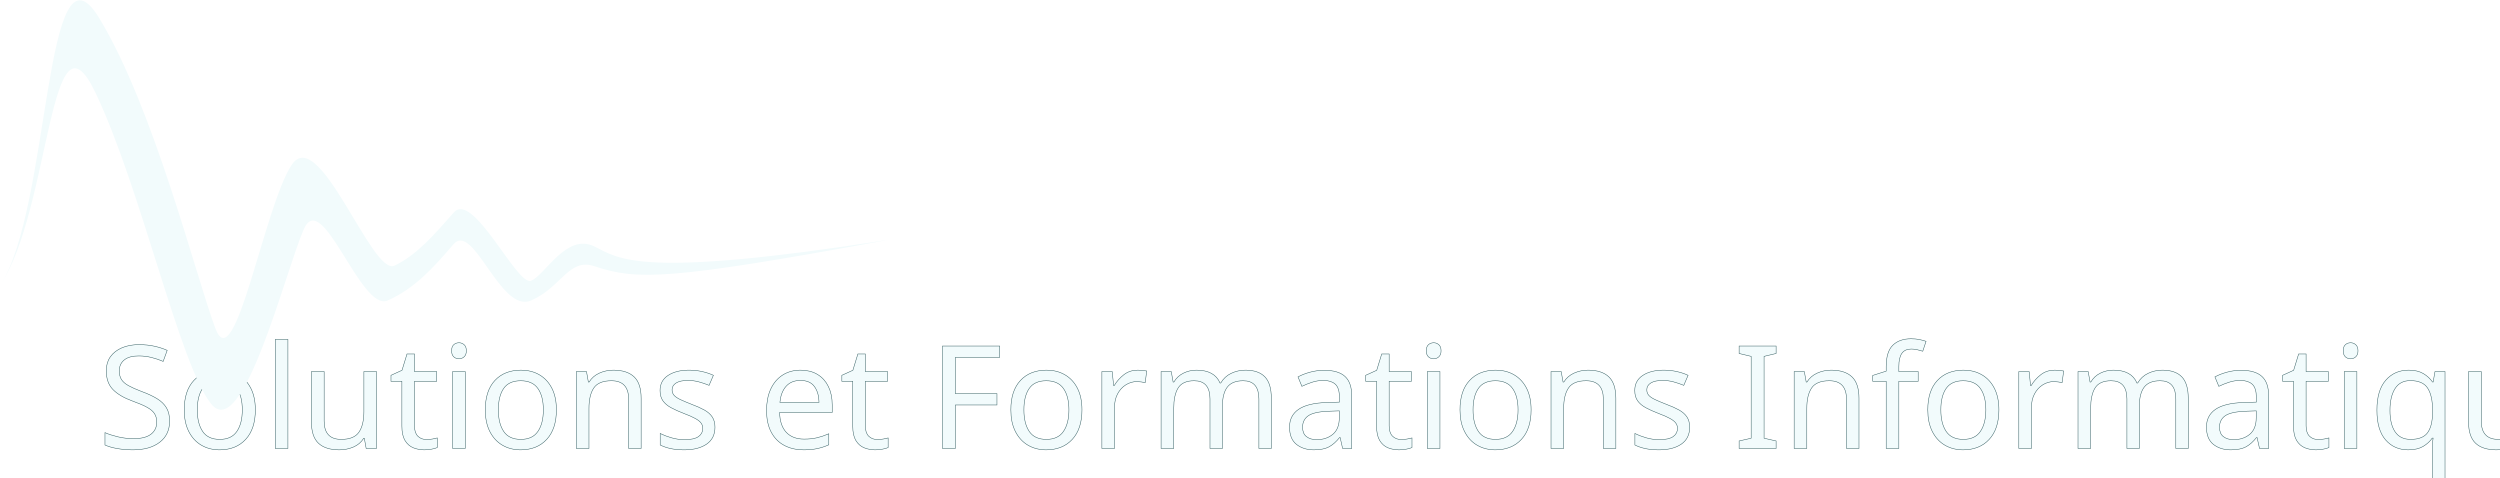
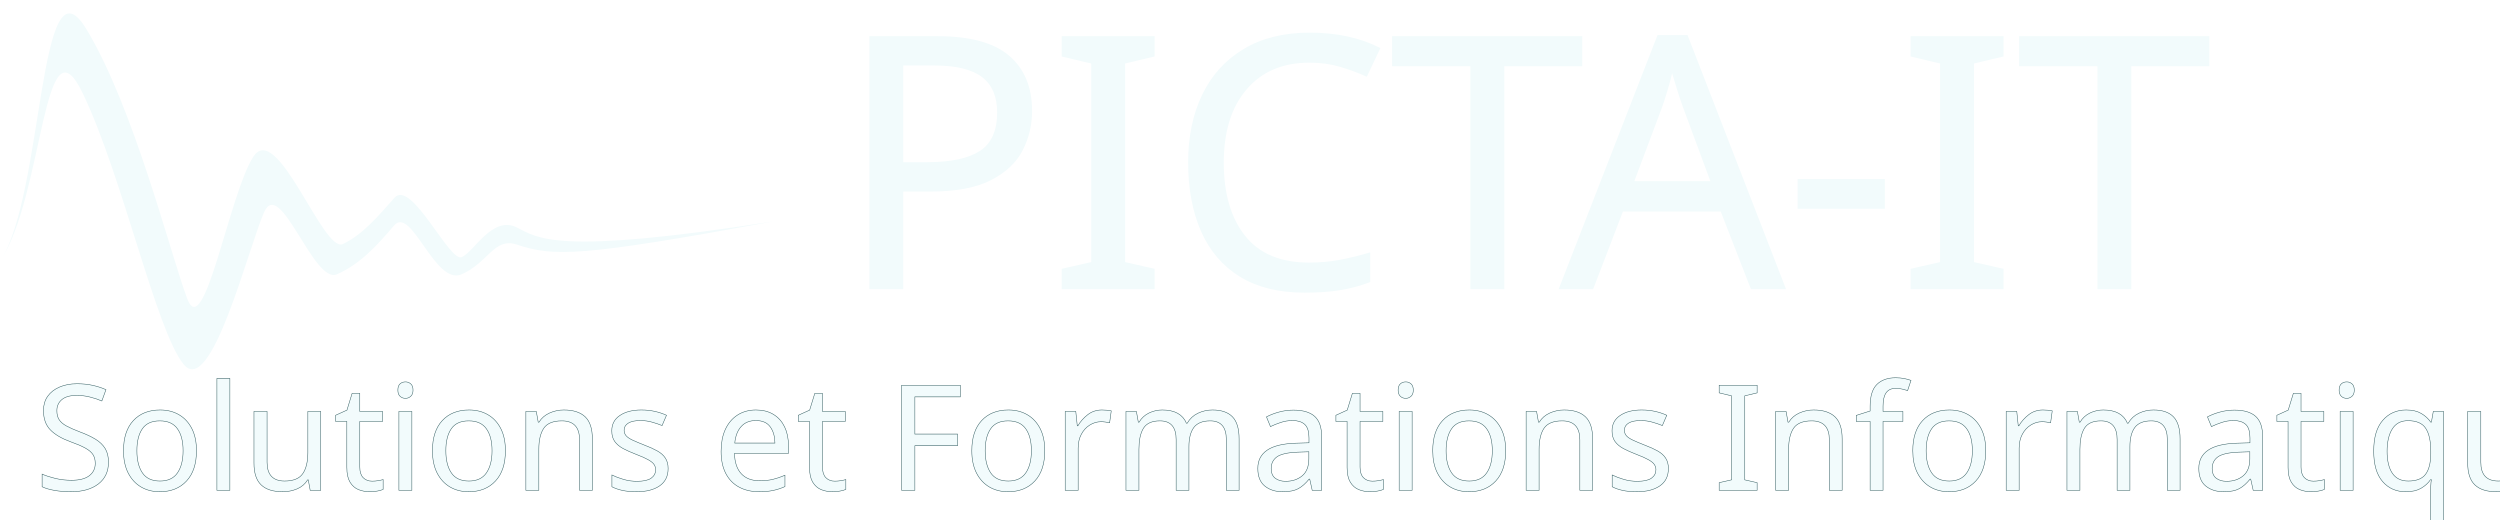
- <svg xmlns="http://www.w3.org/2000/svg" width="1116.07" height="212.985" id="svg4129" version="1.1">
+ <svg xmlns="http://www.w3.org/2000/svg" width="834.46" height="173.471" id="svg4129" version="1.1">
  <defs id="defs4131" />
-   <g id="layer1" transform="translate(183.0726,-425.8002)">
-     <text id="text3798" y="625.985" x="467.619" style="font-size:41.939px;font-style:normal;font-weight:normal;line-height:125%;letter-spacing:0px;word-spacing:0px;fill:#f2fbfc;fill-opacity:1;stroke:none;font-family:Sans" xml:space="preserve">
-       <tspan id="tspan4292" style="font-size:64px;font-style:normal;font-variant:normal;font-weight:300;font-stretch:normal;text-align:center;text-anchor:middle;fill:#f2fbfc;fill-opacity:1;stroke:#2b575b;stroke-width:0.21;stroke-miterlimit:4;stroke-opacity:1;stroke-dasharray:none;font-family:Quark;-inkscape-font-specification:Quark Light" y="625.985" x="467.619">Solutions et Formations Informatiques</tspan>
+   <g id="layer1" transform="translate(5.972446,-534.5036)">
+     <text id="text3798" y="698.154" x="471.409" style="font-size:32.18px;font-style:normal;font-weight:normal;line-height:125%;letter-spacing:0px;word-spacing:0px;fill:#f2fbfc;fill-opacity:1;stroke:none;font-family:Sans" xml:space="preserve">
+       <tspan id="tspan4292" style="font-size:49.106px;font-style:normal;font-variant:normal;font-weight:300;font-stretch:normal;text-align:center;text-anchor:middle;fill:#f2fbfc;fill-opacity:1;stroke:#2b575b;stroke-width:0.161;stroke-miterlimit:4;stroke-opacity:1;stroke-dasharray:none;font-family:Quark;-inkscape-font-specification:Quark Light" y="698.154" x="471.409">Solutions et Formations Informatiques</tspan>
    </text>
-     <g transform="matrix(2.563883,0,0,2.563883,-394.4327,225.701)" id="g4446">
+     <text id="text5355" y="630.63" x="273.213" style="font-size:62.32px;font-style:normal;font-weight:normal;line-height:125%;letter-spacing:0px;word-spacing:0px;fill:#f2fbfc;fill-opacity:1;stroke:#f2fbfc;stroke-width:0.773;stroke-miterlimit:4;stroke-opacity:1;stroke-dasharray:none;font-family:Sans" xml:space="preserve">
+       <tspan style="font-size:117.185px;font-style:normal;font-variant:normal;font-weight:normal;font-stretch:normal;fill:#f2fbfc;fill-opacity:1;stroke:#f2fbfc;stroke-width:0.773;stroke-miterlimit:4;stroke-opacity:1;stroke-dasharray:none;font-family:Mohave;-inkscape-font-specification:Mohave" y="630.63" x="273.213" id="tspan5357">PICTA-IT</tspan>
+     </text>
+     <g transform="matrix(1.666076,0,0,1.666076,-143.3196,408.8663)" id="g4446">
      <path style="fill:#f2fbfc;fill-opacity:1;stroke:#f7fdfd;stroke-width:0;stroke-linecap:round;stroke-miterlimit:4;stroke-opacity:1;stroke-dasharray:none;marker-start:none" d="m 99.083,94.23 c 7.997,16.802 14.607,47.322 20.122,54.148 5.515,6.826 12.906,-23.052 16.119,-30.403 3.212,-7.351 9.936,14.464 14.618,12.39 4.682,-2.074 7.96,-5.697 11.443,-9.773 3.483,-4.076 8.184,12.102 13.517,9.781 5.333,-2.32 6.561,-7.468 11.039,-5.973 7.409,2.472 12.87,2.464 51.298,-4.613 -43.549,6.816 -46.908,3.354 -51.298,1.176 -4.887,-2.425 -8.595,5.011 -11.039,5.973 -2.445,0.962 -10.072,-15.709 -13.438,-11.904 -3.366,3.805 -6.395,7.393 -10.339,9.271 -3.944,1.877 -13.146,-24.852 -17.933,-17.501 -4.787,7.351 -9.871,37.413 -13.249,28.437 C 116.566,126.264 109.275,96.933 99.703,81.181 90.131,65.43 91.263,114.528 82.467,127.722 91.263,114.528 91.086,77.428 99.083,94.23 z" id="path2985-8-8" />
    </g>
  </g>
</svg>
